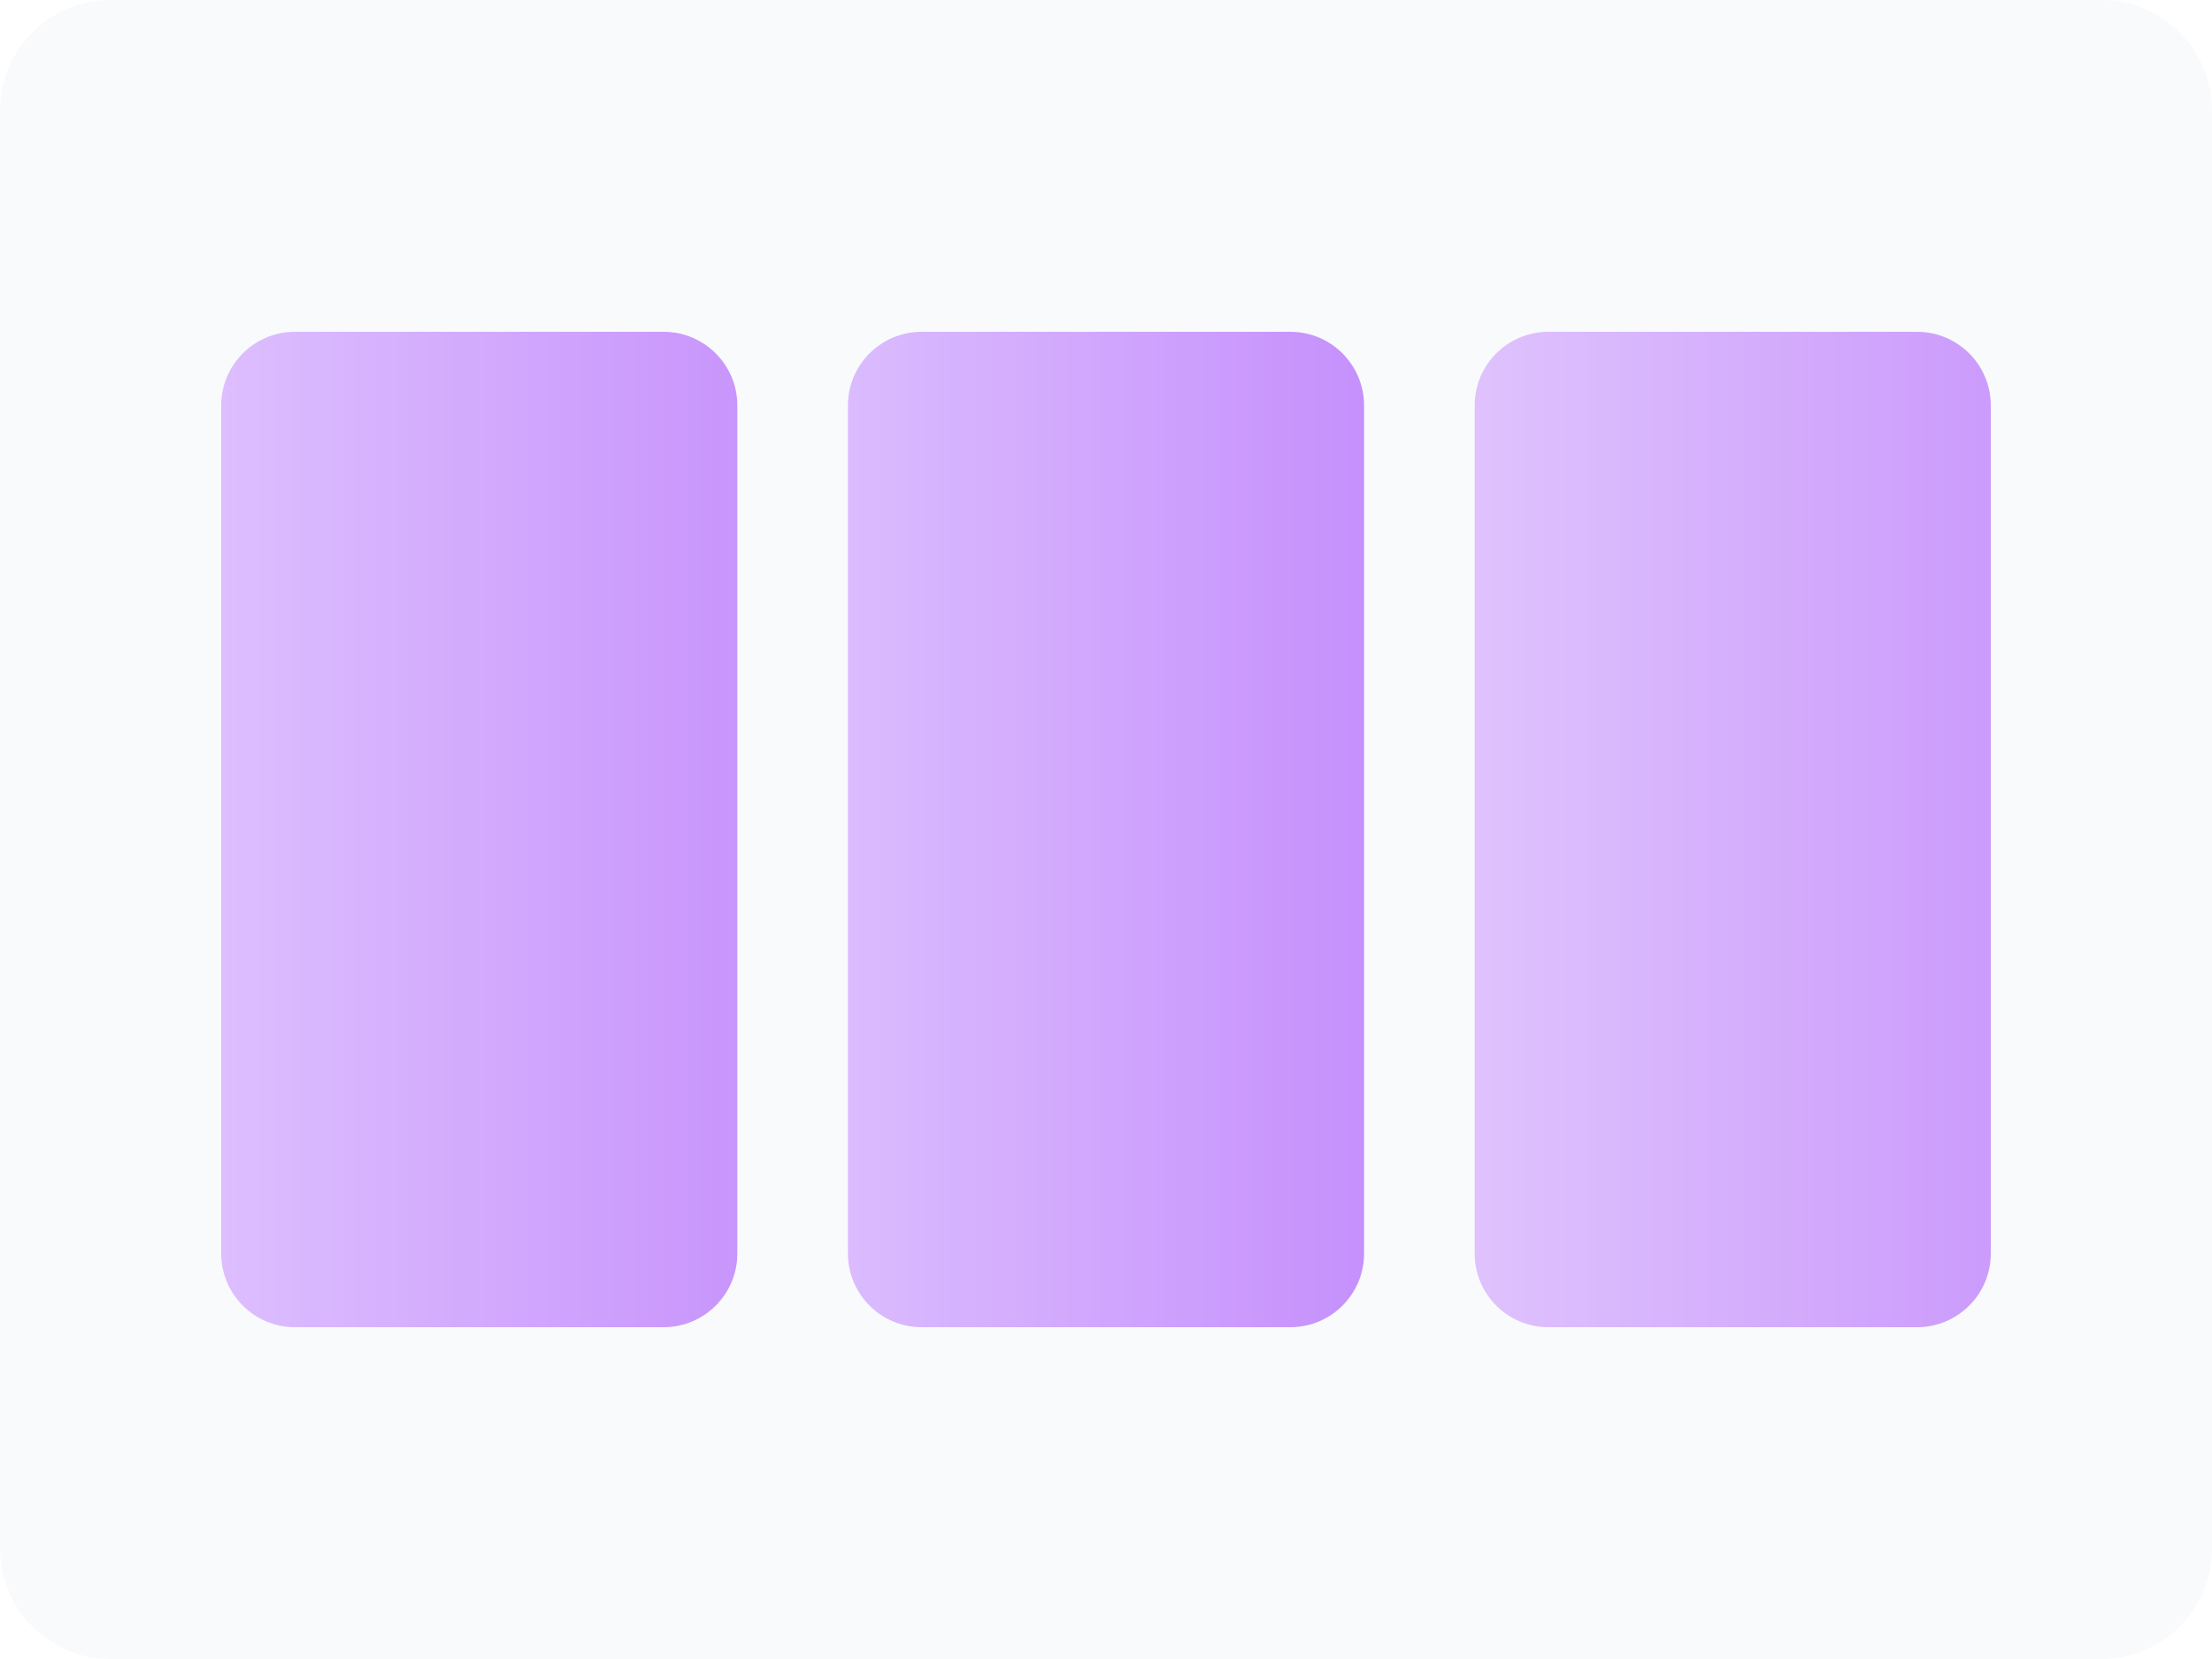
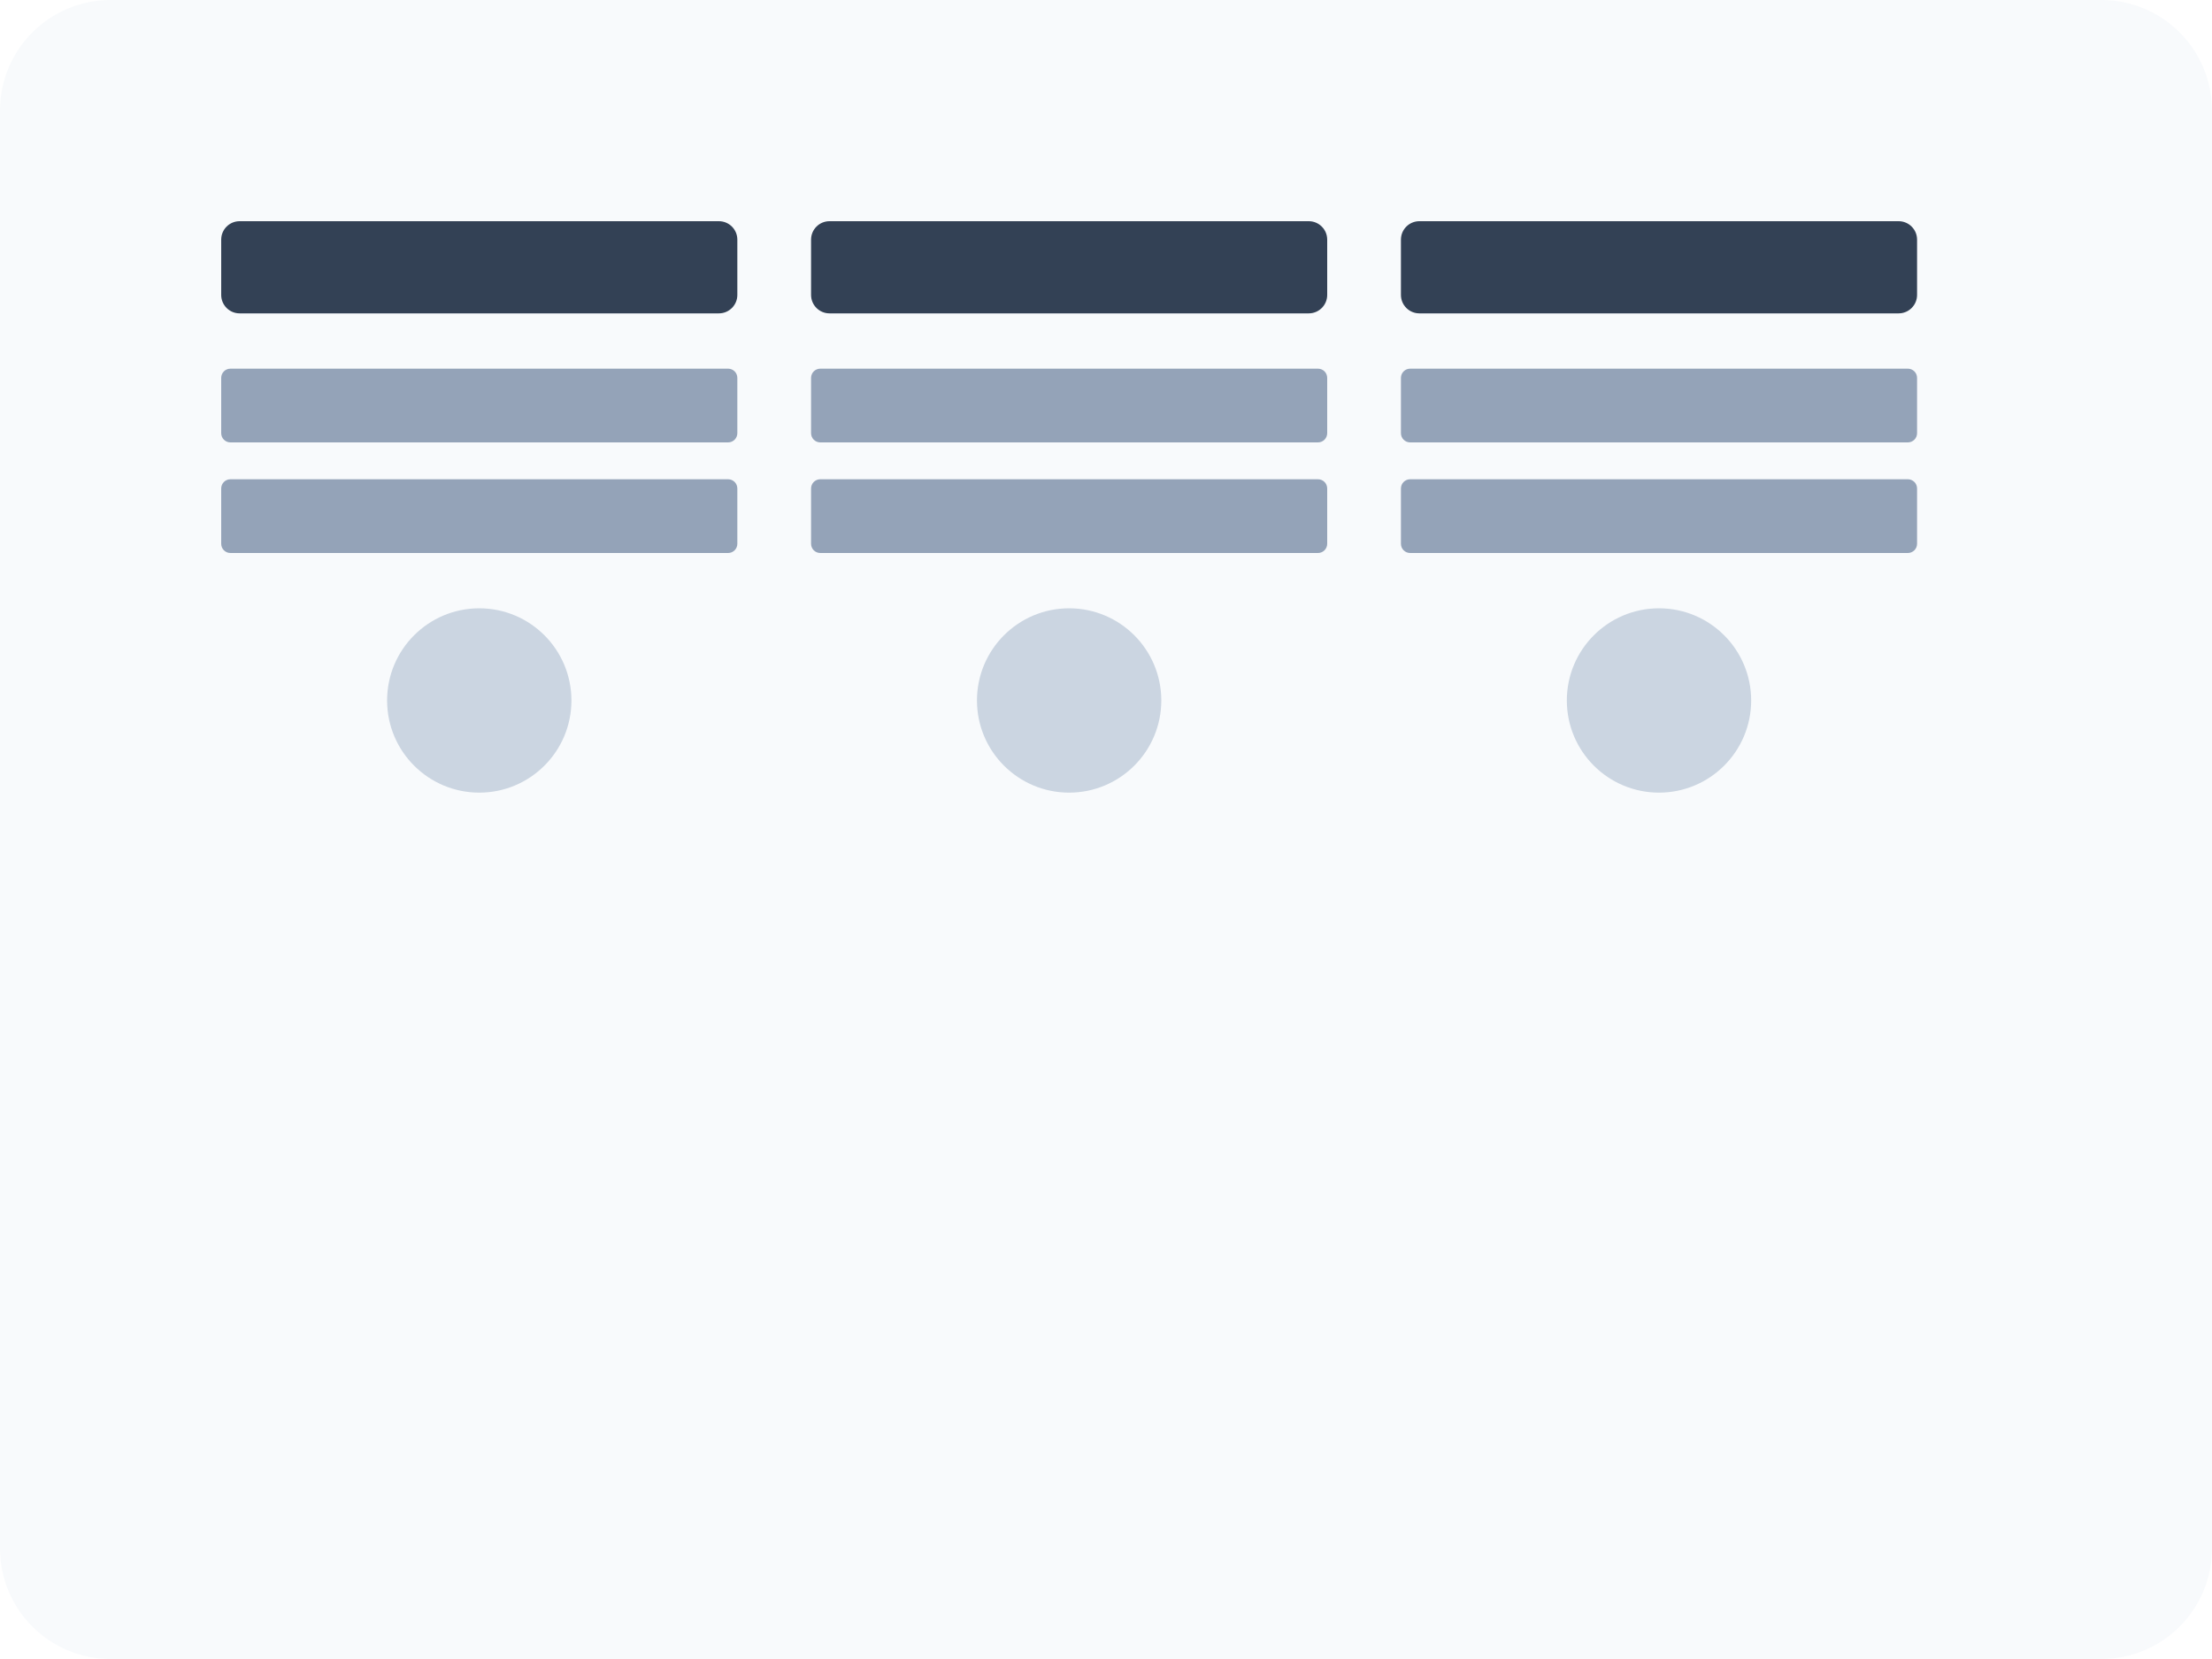
<svg xmlns="http://www.w3.org/2000/svg" viewBox="0 0 120 90" width="120" height="90">
-   <defs>
-     <linearGradient id="tb1" x1="0" y1="0" x2="1" y2="0">
-       <stop offset="0" stop-color="#d8b4fe" />
-       <stop offset="1" stop-color="#c084fc" />
-     </linearGradient>
-   </defs>
  <rect width="120" height="90" fill="#f8fafc" rx="6" />
-   <rect x="12" y="18" width="28" height="54" rx="4" fill="url(#tb1)" opacity="0.85" />
-   <rect x="46" y="18" width="28" height="54" rx="4" fill="url(#tb1)" opacity="0.9" />
-   <rect x="80" y="18" width="28" height="54" rx="4" fill="url(#tb1)" opacity="0.8" />
+   <rect x="12" y="12" width="28" height="5" rx="1" fill="#334155" />
+   <rect x="12" y="20" width="28" height="4" rx="0.5" fill="#94a3b8" />
+   <rect x="12" y="26" width="28" height="4" rx="0.5" fill="#94a3b8" />
+   <circle cx="26" cy="38" r="5" fill="#cbd5e1" />
+   <rect x="44" y="12" width="28" height="5" rx="1" fill="#334155" />
+   <rect x="44" y="20" width="28" height="4" rx="0.5" fill="#94a3b8" />
+   <rect x="44" y="26" width="28" height="4" rx="0.5" fill="#94a3b8" />
+   <circle cx="58" cy="38" r="5" fill="#cbd5e1" />
+   <rect x="76" y="12" width="28" height="5" rx="1" fill="#334155" />
+   <rect x="76" y="20" width="28" height="4" rx="0.5" fill="#94a3b8" />
+   <rect x="76" y="26" width="28" height="4" rx="0.5" fill="#94a3b8" />
+   <circle cx="90" cy="38" r="5" fill="#cbd5e1" />
</svg>
